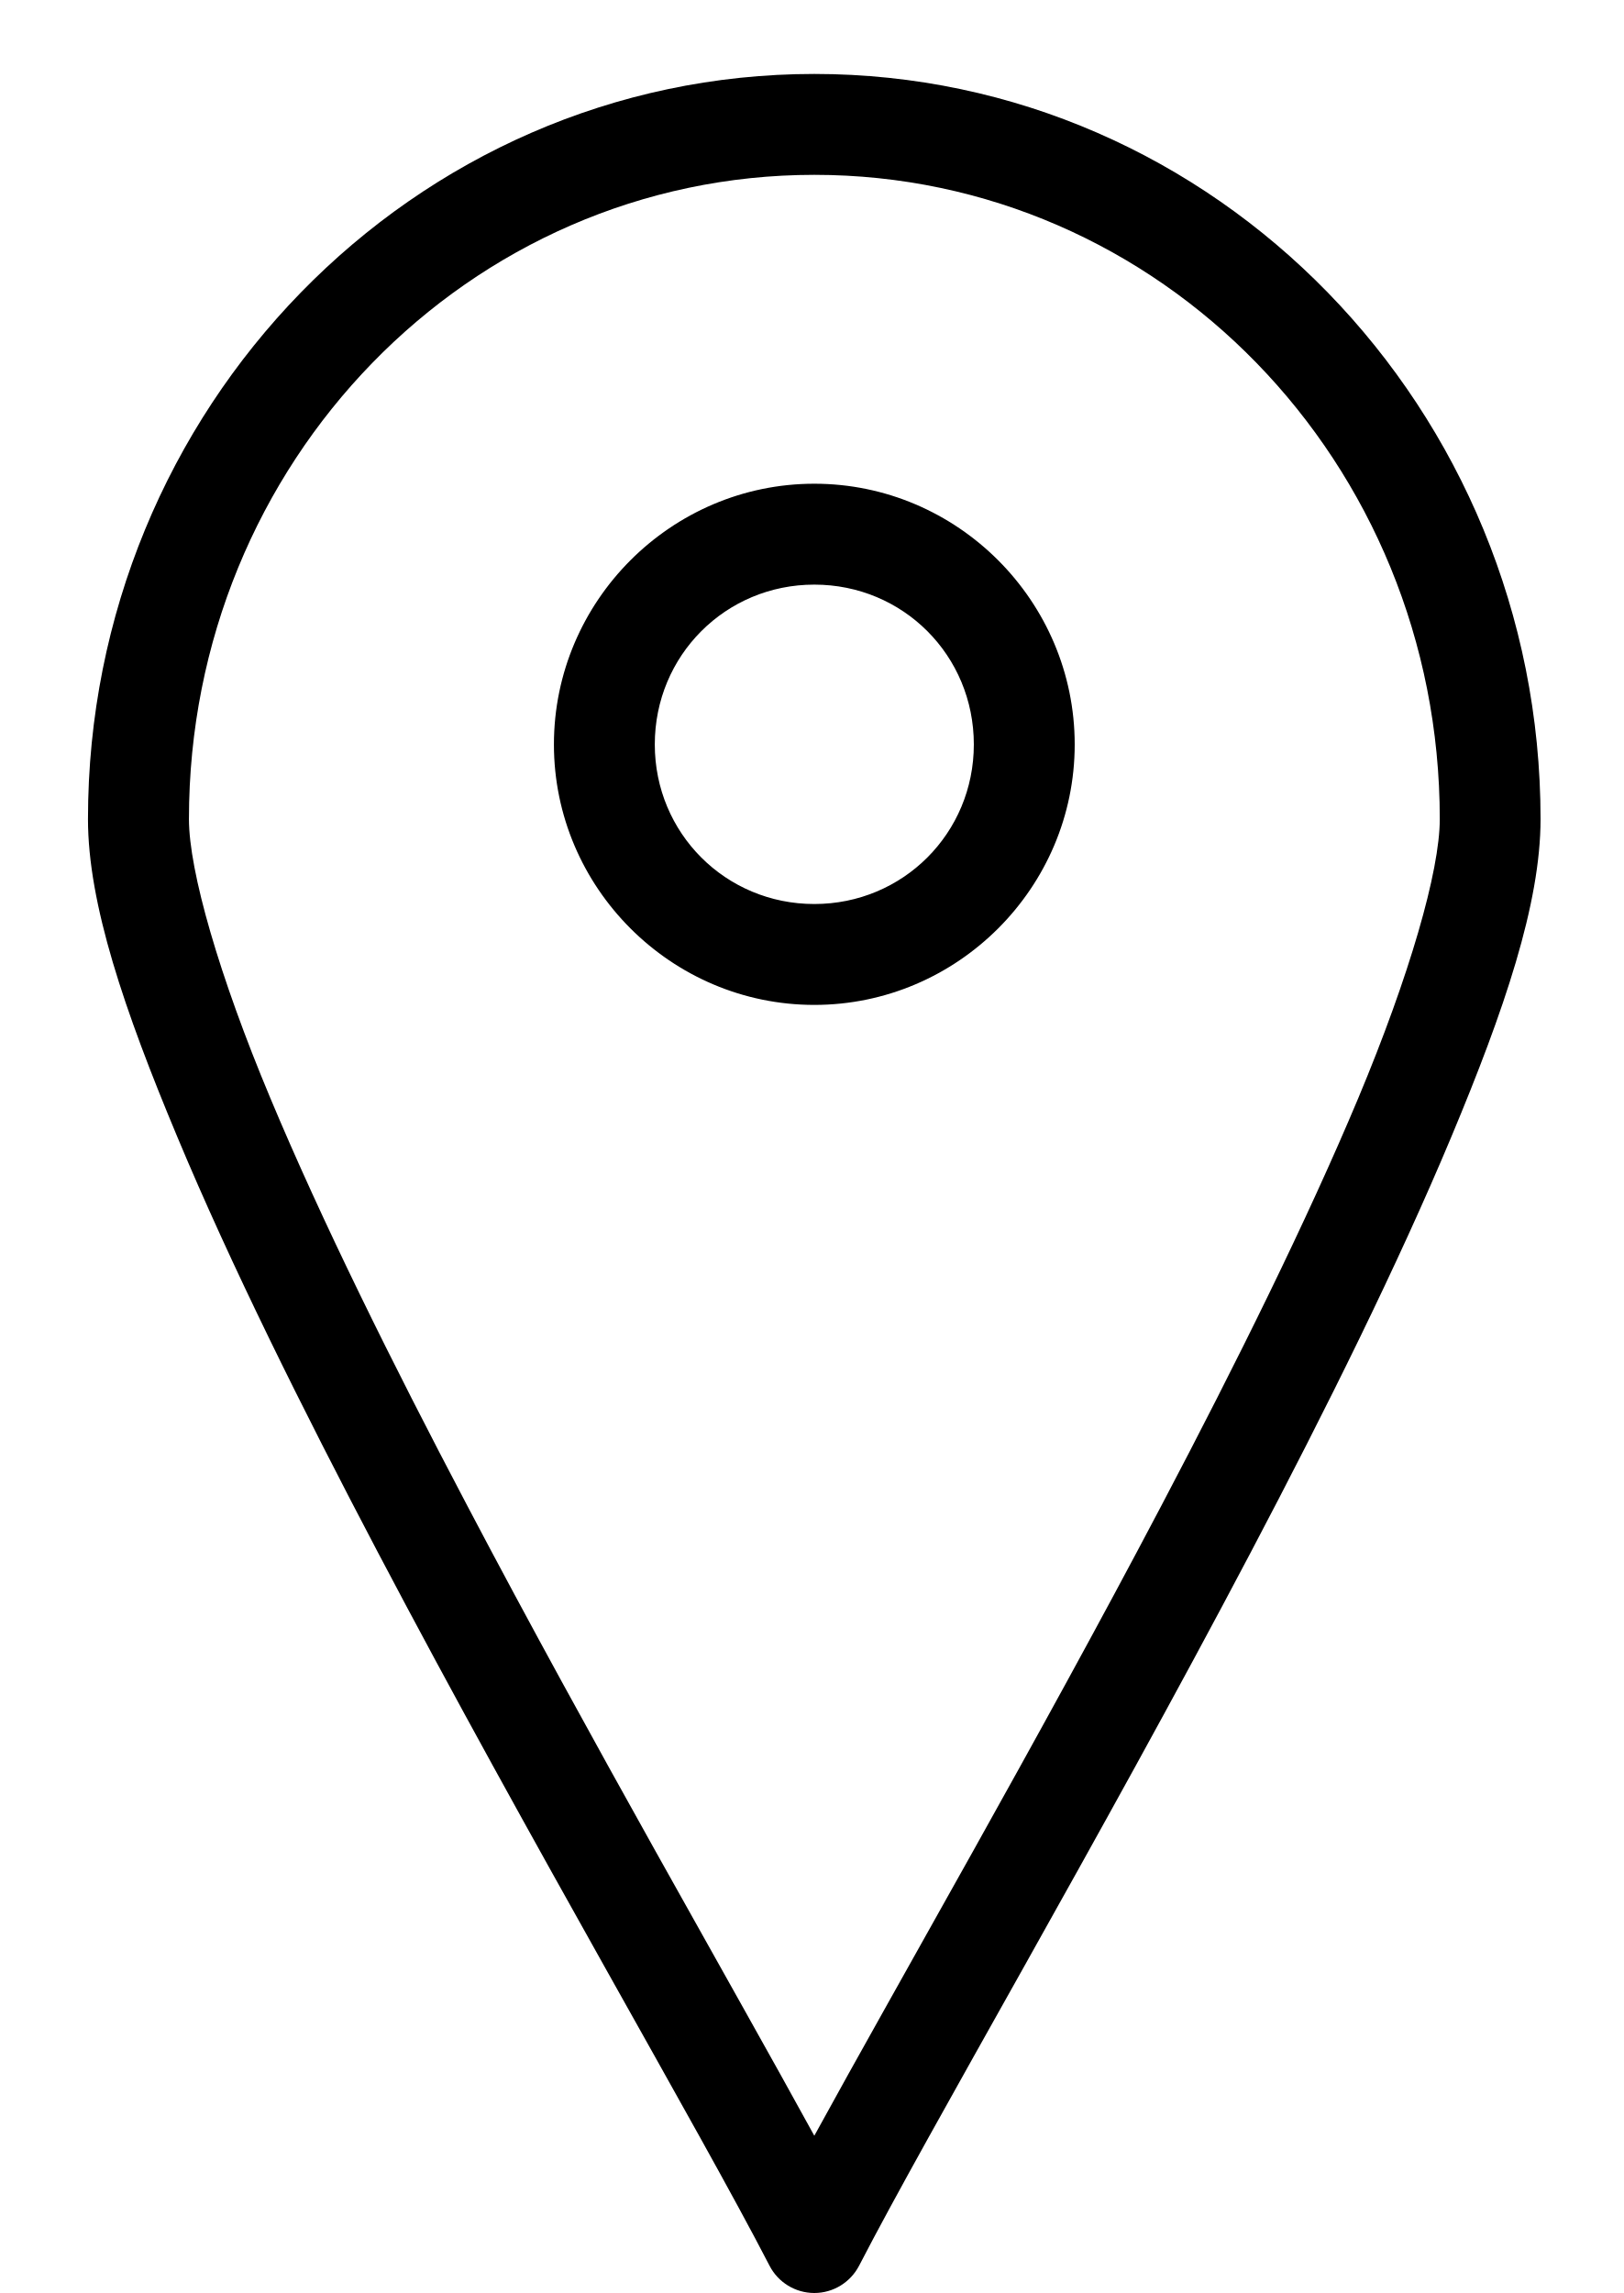
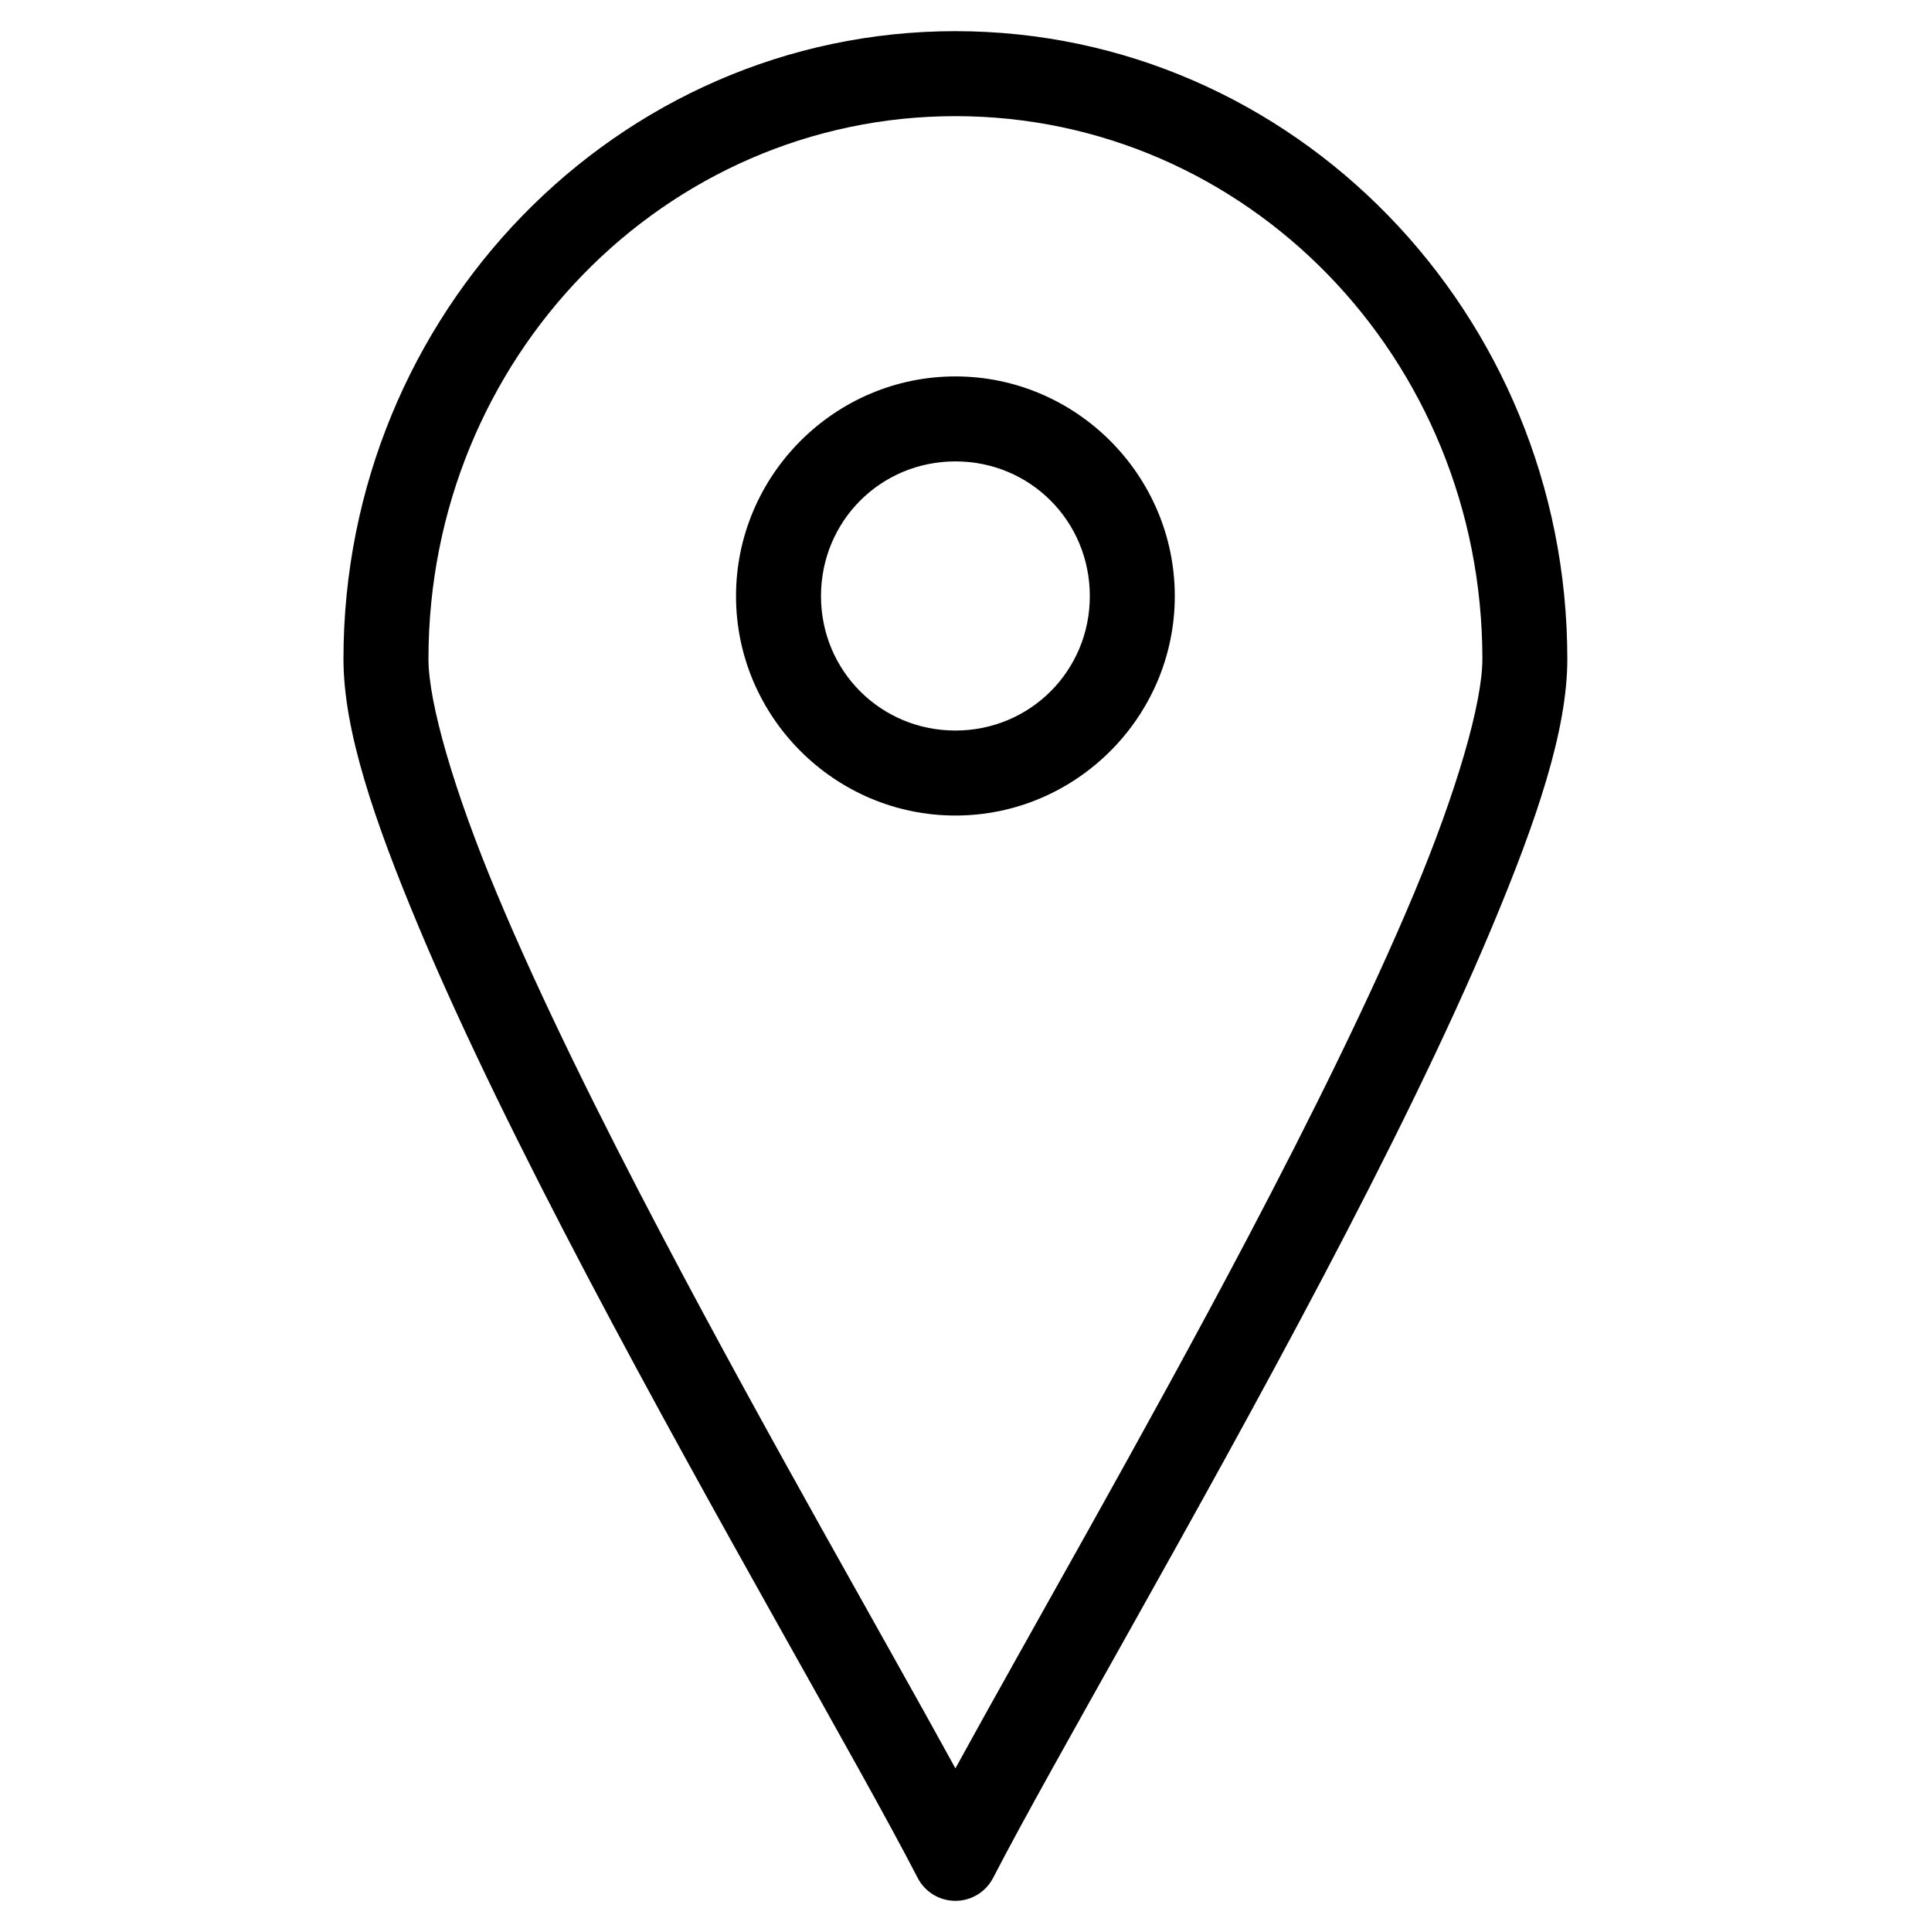
- <svg xmlns="http://www.w3.org/2000/svg" width="17" height="24" viewBox="0 0 17 24">
-   <path fill-rule="evenodd" d="M7.654,0 C3.455,0 0.05,3.504 0.05,7.799 C0.05,8.685 0.43,9.799 0.986,11.127 C1.541,12.455 2.291,13.965 3.085,15.474 C4.673,18.492 6.452,21.52 7.185,22.94 C7.275,23.115 7.456,23.226 7.654,23.226 C7.852,23.226 8.032,23.115 8.123,22.94 C8.856,21.52 10.634,18.492 12.223,15.474 C13.018,13.965 13.766,12.455 14.322,11.127 C14.878,9.799 15.257,8.685 15.257,7.799 C15.257,3.505 11.855,0 7.654,0 L7.654,0 Z M7.654,1.056 C11.27,1.056 14.202,4.06 14.202,7.799 C14.202,8.343 13.884,9.441 13.349,10.719 C12.813,11.997 12.076,13.487 11.289,14.982 C9.981,17.468 8.545,19.953 7.654,21.58 C6.763,19.954 5.327,17.469 4.019,14.982 C3.232,13.488 2.494,11.998 1.959,10.719 C1.423,9.441 1.107,8.342 1.107,7.799 C1.107,4.06 4.042,1.056 7.654,1.056 L7.654,1.056 Z M7.654,4.289 C6.155,4.289 4.928,5.517 4.928,7.018 C4.928,8.517 6.155,9.744 7.654,9.744 C9.153,9.744 10.38,8.517 10.38,7.018 C10.38,5.517 9.153,4.289 7.654,4.289 Z M7.654,5.345 C8.583,5.345 9.324,6.086 9.324,7.018 C9.324,7.947 8.582,8.688 7.654,8.688 C6.725,8.688 5.984,7.946 5.984,7.018 C5.984,6.086 6.726,5.345 7.654,5.345 Z" transform="translate(.871 .774)" />
+ <svg xmlns="http://www.w3.org/2000/svg" width="507" height="512" viewBox="0 0 507 512">
+   <path fill="#000" d="M253.252 8.258c-89.581 0-162.209 74.756-162.209 166.387 0 18.893 8.094 42.668 19.949 70.995s27.844 60.528 44.78 92.729c33.893 64.379 71.834 128.972 87.47 159.281 1.935 3.739 5.784 6.092 10.007 6.092s8.072-2.353 10.007-6.092c15.637-30.308 53.577-94.902 87.47-159.281 16.957-32.2 32.925-64.401 44.78-92.728s19.949-52.104 19.949-70.995c0-91.608-72.583-166.387-162.209-166.387h0.007zM253.252 30.78c77.132 0 139.687 64.092 139.687 143.865 0 11.591-6.774 35.015-18.19 62.285-11.437 27.273-27.163 59.053-43.945 90.944-27.911 53.028-58.546 106.056-77.549 140.762-19.003-34.685-49.641-87.712-77.549-140.762-16.781-31.87-32.529-63.653-43.945-90.944-11.436-27.273-18.189-50.719-18.189-62.285 0-79.773 62.617-143.865 139.687-143.865h-0.009zM253.252 99.754c-31.98 0-58.152 26.195-58.152 58.22 0 31.98 26.173 58.152 58.152 58.152s58.152-26.173 58.152-58.152c0-32.023-26.173-58.219-58.152-58.219zM253.252 122.275c19.817 0 35.63 15.814 35.63 35.696 0 19.816-15.836 35.63-35.63 35.63-19.816 0-35.63-15.836-35.63-35.63 0-19.882 15.836-35.696 35.63-35.696z" />
</svg>
